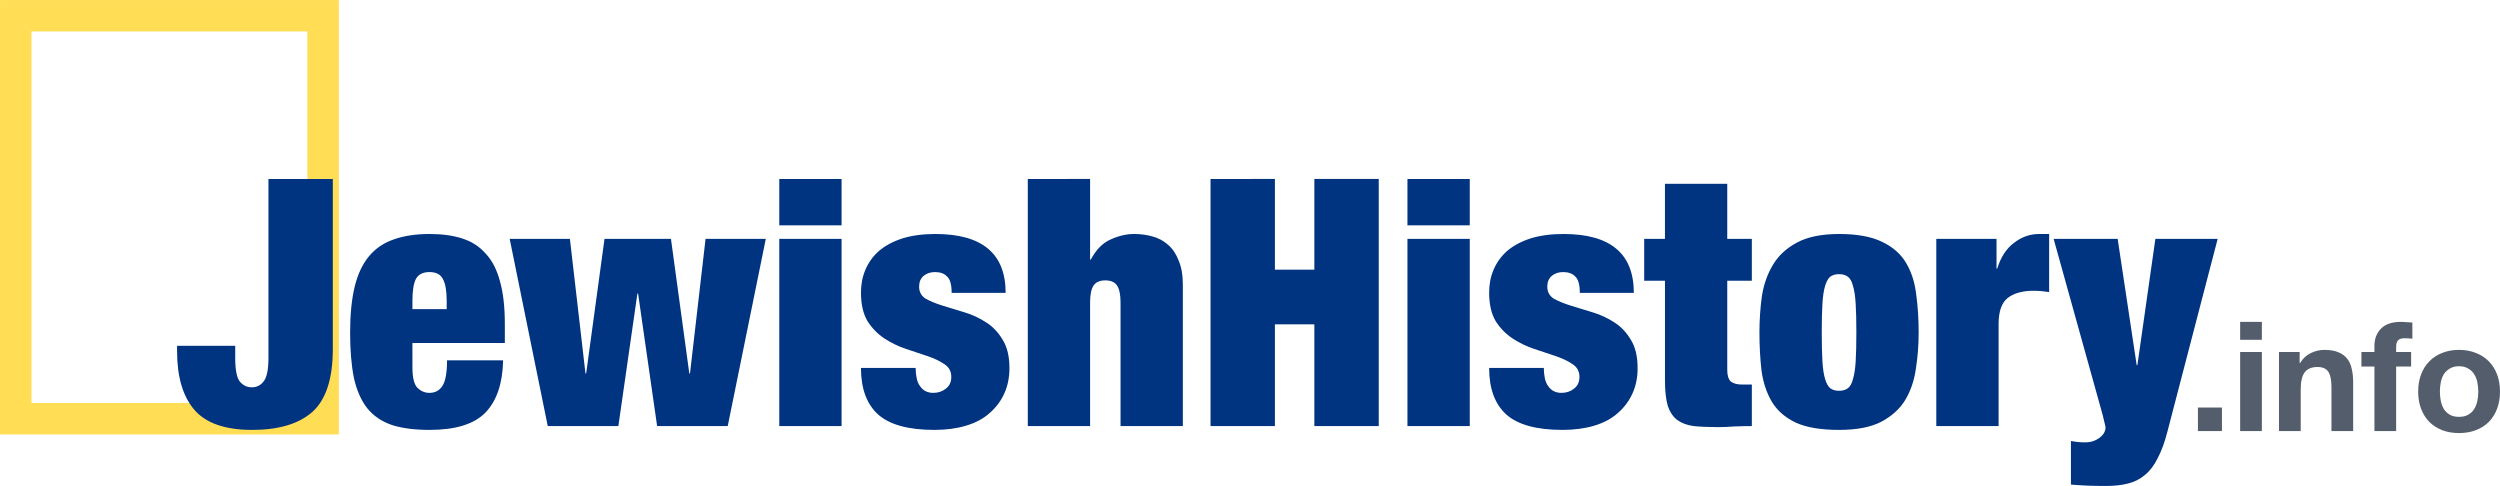
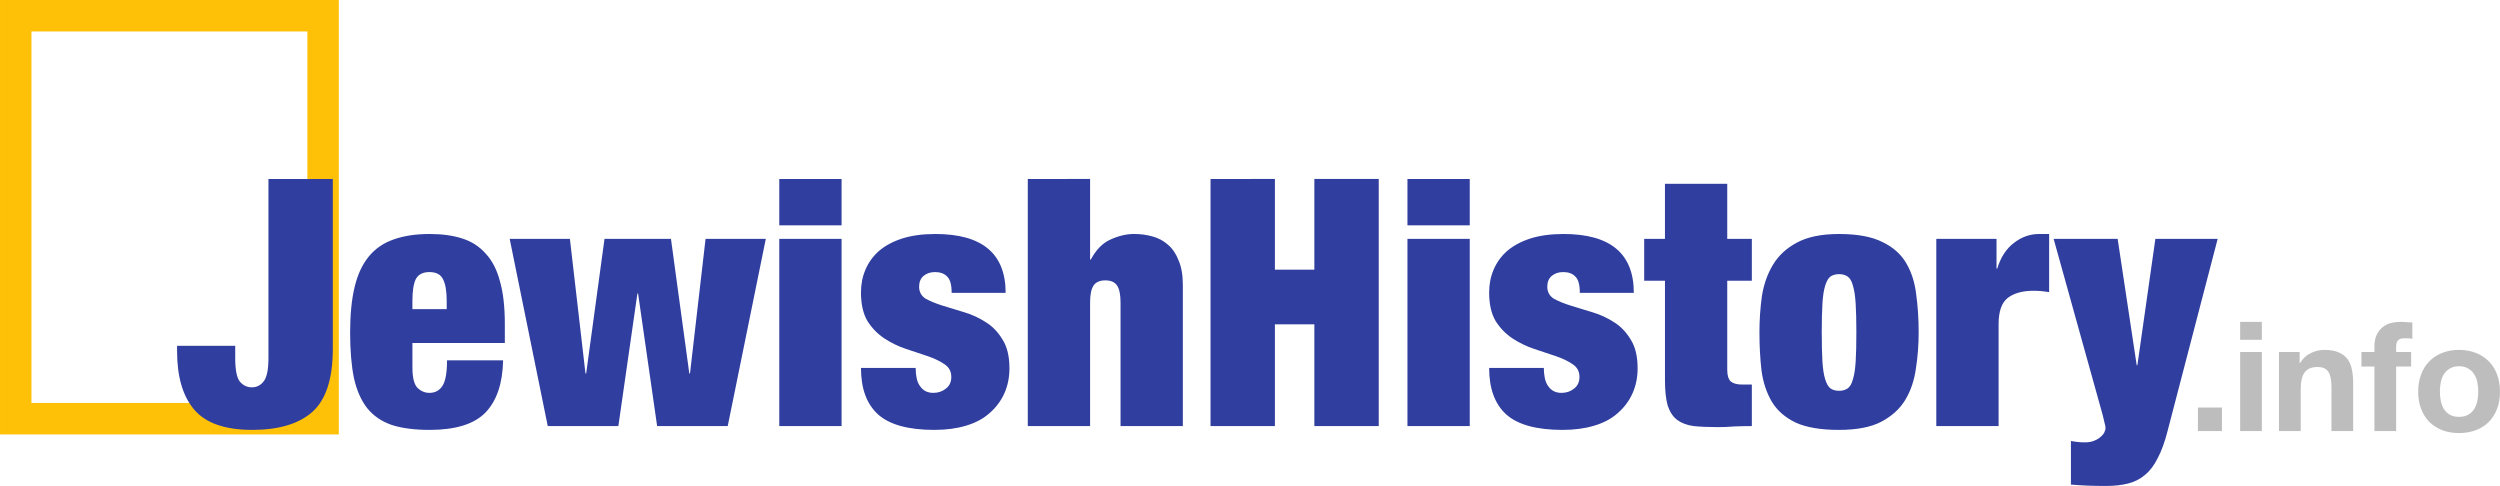
<svg xmlns="http://www.w3.org/2000/svg" width="620.319" height="120.581" viewBox="0 0 164.126 31.904">
-   <path d="M59.855 102.061h20.178v26.455H59.855z" style="fill:none;stroke:#fd5;stroke-width:2.065;stroke-dasharray:none" transform="translate(-58.822 -101.028)" />
+   <path d="M59.855 102.061h20.178v26.455H59.855z" style="fill:none;stroke:#ffc107;stroke-width:2.065;stroke-dasharray:none;stroke-opacity:1" transform="translate(-58.822 -101.028)" />
  <g aria-label="JewishHistory" style="font-size:22.722px;fill:#003380;stroke-width:.852">
-     <path d="M80.671 112.778h-4.226v11.747q0 1.159-.318 1.545-.296.386-.773.386-.477 0-.795-.386-.295-.386-.295-1.545v-.795h-3.818v.34q0 2.545 1.136 3.863t3.795 1.318q2.613 0 3.953-1.182 1.341-1.204 1.341-4.135zM88.147 120.776v.545h-2.25v-.545q0-.977.227-1.432.25-.454.886-.454.66 0 .887.454.25.455.25 1.432zm-2.25 2.772h6.067v-1.25q0-1.681-.318-2.795-.296-1.136-.932-1.818-.613-.704-1.545-1-.909-.295-2.136-.295-1.386 0-2.386.364-.977.34-1.613 1.113-.636.773-.931 2-.296 1.227-.296 3 0 1.749.25 2.976.273 1.227.886 2 .614.749 1.614 1.09 1 .318 2.476.318 2.545 0 3.658-1.136 1.114-1.159 1.16-3.431h-3.682q0 1.25-.318 1.704-.295.432-.84.432-.432 0-.773-.318-.34-.341-.34-1.341zM92.282 116.708l2.5 12.293h4.635l1.25-8.703h.045l1.25 8.703h4.635l2.5-12.293h-3.955l-1.022 8.84h-.045l-1.205-8.84h-4.362l-1.205 8.84h-.045l-1.022-8.84zM109.982 112.778v3.044h4.09v-3.044zm0 3.93v12.293h4.09v-12.293zM118.935 125.184h-3.59q0 2.022 1.113 3.044 1.136 1.023 3.704 1.023 1.158 0 2.067-.273.932-.272 1.545-.818.637-.545.978-1.295.34-.75.34-1.659 0-1.181-.454-1.885-.432-.728-1.09-1.137-.66-.431-1.432-.659-.75-.227-1.409-.431-.659-.205-1.113-.455-.432-.272-.432-.795 0-.454.295-.704.296-.25.75-.25.523 0 .795.295.296.273.296 1.068h3.544q0-3.863-4.612-3.863-1.25 0-2.181.296-.91.295-1.523.818-.59.522-.886 1.227-.295.681-.295 1.5 0 1.158.431 1.885.455.705 1.114 1.136.659.432 1.408.682.773.25 1.432.477.659.227 1.09.523.455.295.455.84 0 .5-.363.773-.341.273-.818.273-.569 0-.864-.432-.159-.205-.227-.523-.068-.318-.068-.681zM126.297 112.778V129h4.09v-8.112q0-.772.227-1.113.227-.34.772-.34.546 0 .773.34.227.34.227 1.113v8.112h4.09v-9.27q0-.955-.273-1.591-.25-.659-.704-1.045-.432-.387-1.023-.546-.568-.159-1.204-.159-.75 0-1.545.364-.772.34-1.295 1.318h-.045v-5.294zM138.294 112.778V129h4.226v-6.68h2.59V129h4.227v-16.223h-4.227v5.953h-2.59v-5.953zM151.222 112.778v3.044h4.09v-3.044zm0 3.93v12.293h4.09v-12.293zM160.175 125.184h-3.59q0 2.022 1.113 3.044 1.136 1.023 3.704 1.023 1.159 0 2.068-.273.931-.272 1.545-.818.636-.545.977-1.295.34-.75.34-1.659 0-1.181-.454-1.885-.432-.728-1.09-1.137-.66-.431-1.432-.659-.75-.227-1.409-.431-.659-.205-1.113-.455-.432-.272-.432-.795 0-.454.295-.704.296-.25.75-.25.523 0 .796.295.295.273.295 1.068h3.545q0-3.863-4.613-3.863-1.25 0-2.181.296-.91.295-1.523.818-.59.522-.886 1.227-.295.681-.295 1.5 0 1.158.432 1.885.454.705 1.113 1.136.659.432 1.409.682.772.25 1.431.477.66.227 1.09.523.455.295.455.84 0 .5-.363.773-.341.273-.818.273-.568 0-.864-.432-.159-.205-.227-.523-.068-.318-.068-.681zM166.764 116.708v2.75h1.364v6.544q0 1.022.181 1.658.205.614.614.932.432.318 1.09.409.66.068 1.591.068.523 0 1.09-.045.569-.023 1.137-.023v-2.727h-.636q-.5 0-.75-.204-.228-.227-.228-.75v-5.862h1.614v-2.75h-1.614v-3.612h-4.09v3.612zM178.42 122.866q0-1.159.046-1.909.045-.75.182-1.181.136-.432.34-.59.228-.16.569-.16.34 0 .568.16.227.158.34.59.137.432.182 1.181.046.75.046 1.91 0 1.158-.046 1.908-.045.727-.182 1.159-.113.431-.34.59-.228.16-.568.16-.341 0-.568-.16-.205-.159-.341-.59-.137-.432-.182-1.16-.045-.75-.045-1.908zm6.363 0q0-1.34-.16-2.5-.136-1.18-.658-2.067-.523-.886-1.568-1.386-1.045-.523-2.84-.523-1.727 0-2.772.568-1.023.546-1.568 1.455-.546.908-.727 2.067-.16 1.16-.16 2.363 0 1.341.137 2.522.159 1.16.682 2.045.522.864 1.567 1.364 1.046.477 2.84.477 1.727 0 2.75-.523 1.045-.545 1.59-1.431.546-.909.705-2.068.182-1.159.182-2.363zM185.941 116.708v12.293h4.09v-6.703q0-1.227.591-1.704.614-.477 1.704-.477.25 0 .5.022.25.023.523.069v-3.818h-.66q-.908 0-1.658.591-.75.568-1.09 1.682h-.046v-1.955zM194.78 129.978v2.863q.523.045 1.068.068.568.023 1.227.023.818 0 1.454-.16.637-.158 1.114-.567.5-.41.84-1.114.364-.681.637-1.75l3.294-12.633h-4.09l-1.181 8.294h-.046l-1.25-8.294h-4.203l3.227 11.589q.068.25.113.477.068.227.068.363 0 .091-.068.25-.068.16-.227.296-.159.159-.432.272-.25.114-.636.114-.227 0-.454-.023-.228-.022-.455-.068z" style="font-weight:900;font-stretch:condensed;font-family:&quot;Helvetica Neue&quot;;-inkscape-font-specification:&quot;Helvetica Neue Heavy Condensed&quot;" transform="translate(-58.822 -101.028)" />
+     <path d="M80.671 112.778h-4.226v11.747q0 1.159-.318 1.545-.296.386-.773.386-.477 0-.795-.386-.295-.386-.295-1.545v-.795h-3.818v.34q0 2.545 1.136 3.863t3.795 1.318q2.613 0 3.953-1.182 1.341-1.204 1.341-4.135zM88.147 120.776v.545h-2.25v-.545q0-.977.227-1.432.25-.454.886-.454.66 0 .887.454.25.455.25 1.432zm-2.25 2.772h6.067v-1.25q0-1.681-.318-2.795-.296-1.136-.932-1.818-.613-.704-1.545-1-.909-.295-2.136-.295-1.386 0-2.386.364-.977.34-1.613 1.113-.636.773-.931 2-.296 1.227-.296 3 0 1.749.25 2.976.273 1.227.886 2 .614.749 1.614 1.09 1 .318 2.476.318 2.545 0 3.658-1.136 1.114-1.159 1.16-3.431h-3.682q0 1.25-.318 1.704-.295.432-.84.432-.432 0-.773-.318-.34-.341-.34-1.341zM92.282 116.708l2.5 12.293h4.635l1.25-8.703h.045l1.25 8.703h4.635l2.5-12.293h-3.955l-1.022 8.84h-.045l-1.205-8.84h-4.362l-1.205 8.84h-.045l-1.022-8.84zM109.982 112.778v3.044h4.09v-3.044zm0 3.93v12.293h4.09v-12.293zM118.935 125.184h-3.59q0 2.022 1.113 3.044 1.136 1.023 3.704 1.023 1.158 0 2.067-.273.932-.272 1.545-.818.637-.545.978-1.295.34-.75.34-1.659 0-1.181-.454-1.885-.432-.728-1.09-1.137-.66-.431-1.432-.659-.75-.227-1.409-.431-.659-.205-1.113-.455-.432-.272-.432-.795 0-.454.295-.704.296-.25.75-.25.523 0 .795.295.296.273.296 1.068h3.544q0-3.863-4.612-3.863-1.25 0-2.181.296-.91.295-1.523.818-.59.522-.886 1.227-.295.681-.295 1.5 0 1.158.431 1.885.455.705 1.114 1.136.659.432 1.408.682.773.25 1.432.477.659.227 1.09.523.455.295.455.84 0 .5-.363.773-.341.273-.818.273-.569 0-.864-.432-.159-.205-.227-.523-.068-.318-.068-.681zM126.297 112.778V129h4.09v-8.112q0-.772.227-1.113.227-.34.772-.34.546 0 .773.34.227.34.227 1.113v8.112h4.09v-9.27q0-.955-.273-1.591-.25-.659-.704-1.045-.432-.387-1.023-.546-.568-.159-1.204-.159-.75 0-1.545.364-.772.34-1.295 1.318h-.045v-5.294zM138.294 112.778V129h4.226v-6.68h2.59V129h4.227v-16.223h-4.227v5.953h-2.59v-5.953zM151.222 112.778v3.044h4.09v-3.044zm0 3.93v12.293h4.09v-12.293zM160.175 125.184h-3.59q0 2.022 1.113 3.044 1.136 1.023 3.704 1.023 1.159 0 2.068-.273.931-.272 1.545-.818.636-.545.977-1.295.34-.75.34-1.659 0-1.181-.454-1.885-.432-.728-1.09-1.137-.66-.431-1.432-.659-.75-.227-1.409-.431-.659-.205-1.113-.455-.432-.272-.432-.795 0-.454.295-.704.296-.25.75-.25.523 0 .796.295.295.273.295 1.068h3.545q0-3.863-4.613-3.863-1.25 0-2.181.296-.91.295-1.523.818-.59.522-.886 1.227-.295.681-.295 1.5 0 1.158.432 1.885.454.705 1.113 1.136.659.432 1.409.682.772.25 1.431.477.66.227 1.09.523.455.295.455.84 0 .5-.363.773-.341.273-.818.273-.568 0-.864-.432-.159-.205-.227-.523-.068-.318-.068-.681zM166.764 116.708v2.75h1.364v6.544q0 1.022.181 1.658.205.614.614.932.432.318 1.09.409.66.068 1.591.068.523 0 1.09-.045.569-.023 1.137-.023v-2.727h-.636q-.5 0-.75-.204-.228-.227-.228-.75v-5.862h1.614v-2.75h-1.614v-3.612h-4.09v3.612zM178.42 122.866q0-1.159.046-1.909.045-.75.182-1.181.136-.432.34-.59.228-.16.569-.16.34 0 .568.16.227.158.34.59.137.432.182 1.181.046.75.046 1.91 0 1.158-.046 1.908-.045.727-.182 1.159-.113.431-.34.59-.228.16-.568.16-.341 0-.568-.16-.205-.159-.341-.59-.137-.432-.182-1.16-.045-.75-.045-1.908zm6.363 0q0-1.34-.16-2.5-.136-1.18-.658-2.067-.523-.886-1.568-1.386-1.045-.523-2.84-.523-1.727 0-2.772.568-1.023.546-1.568 1.455-.546.908-.727 2.067-.16 1.16-.16 2.363 0 1.341.137 2.522.159 1.16.682 2.045.522.864 1.567 1.364 1.046.477 2.84.477 1.727 0 2.75-.523 1.045-.545 1.59-1.431.546-.909.705-2.068.182-1.159.182-2.363zM185.941 116.708v12.293h4.09v-6.703q0-1.227.591-1.704.614-.477 1.704-.477.25 0 .5.022.25.023.523.069v-3.818h-.66q-.908 0-1.658.591-.75.568-1.09 1.682h-.046v-1.955zM194.78 129.978v2.863q.523.045 1.068.068.568.023 1.227.023.818 0 1.454-.16.637-.158 1.114-.567.5-.41.84-1.114.364-.681.637-1.75l3.294-12.633h-4.09l-1.181 8.294h-.046l-1.25-8.294h-4.203l3.227 11.589q.068.25.113.477.068.227.068.363 0 .091-.068.25-.068.16-.227.296-.159.159-.432.272-.25.114-.636.114-.227 0-.454-.023-.228-.022-.455-.068z" style="font-weight:900;font-stretch:condensed;font-family:&quot;Helvetica Neue&quot;;-inkscape-font-specification:&quot;Helvetica Neue Heavy Condensed&quot;;fill:#303f9f;fill-opacity:1" transform="translate(-58.822 -101.028)" />
  </g>
-   <g stroke="none" aria-label=".info" style="font-weight:900;font-stretch:condensed;font-size:10.041px;font-family:&quot;Helvetica Neue&quot;;-inkscape-font-specification:&quot;Helvetica Neue Heavy Condensed&quot;;fill:#003380;stroke:#fd5;stroke-width:2.939">
-     <path d="M203.117 127.783v1.546h1.577v-1.546zM207.315 123.335v-1.175h-1.426v1.175zm-1.426.803v5.191h1.426v-5.19zM208.44 124.138v5.191h1.425v-2.72q0-.794.261-1.135.261-.352.843-.352.513 0 .713.321.201.312.201.954v2.932h1.426v-3.193q0-.482-.09-.873-.08-.402-.292-.673-.21-.281-.582-.432-.361-.16-.934-.16-.452 0-.883.21-.432.201-.703.653h-.03v-.723zM214.705 125.092v4.237h1.425v-4.237h.984v-.954h-.984v-.311q0-.321.12-.452.131-.14.423-.14.27 0 .522.03V122.2l-.372-.02q-.19-.02-.381-.02-.874 0-1.306.442-.431.442-.431 1.134v.402h-.854v.954zM219.002 126.739q0-.312.06-.613t.201-.532q.15-.23.392-.371.24-.151.602-.151t.603.15q.25.141.391.372.15.231.211.532.06.301.06.613 0 .311-.06.612-.06.291-.21.532-.141.231-.392.372-.241.14-.603.14-.361 0-.602-.14t-.392-.372q-.14-.24-.2-.532-.06-.301-.06-.612zm-1.426 0q0 .622.191 1.124.19.502.542.864.352.351.844.542.492.19 1.104.19.613 0 1.105-.19.502-.19.853-.542.352-.362.542-.864.191-.502.191-1.124 0-.623-.19-1.125-.191-.512-.543-.863-.351-.362-.853-.553-.492-.2-1.105-.2-.612 0-1.104.2-.492.191-.844.553-.351.351-.542.863-.19.502-.19 1.125z" style="font-weight:700;font-stretch:normal;-inkscape-font-specification:&quot;Helvetica Neue Bold&quot;;fill:#535d6c;stroke:none" transform="translate(-58.822 -101.028)" />
+   <g stroke="none" aria-label=".info" style="font-weight:900;font-stretch:condensed;font-size:10.041px;font-family:&quot;Helvetica Neue&quot;;-inkscape-font-specification:&quot;Helvetica Neue Heavy Condensed&quot;;fill:#bdbdbd;fill-opacity:1;stroke:#fd5;stroke-width:2.939">
+     <path d="M203.117 127.783v1.546h1.577v-1.546zM207.315 123.335v-1.175h-1.426v1.175zm-1.426.803v5.191h1.426v-5.19zM208.44 124.138v5.191h1.425v-2.72q0-.794.261-1.135.261-.352.843-.352.513 0 .713.321.201.312.201.954v2.932h1.426v-3.193q0-.482-.09-.873-.08-.402-.292-.673-.21-.281-.582-.432-.361-.16-.934-.16-.452 0-.883.21-.432.201-.703.653h-.03v-.723zM214.705 125.092v4.237h1.425v-4.237h.984v-.954h-.984v-.311q0-.321.12-.452.131-.14.423-.14.27 0 .522.03V122.2l-.372-.02q-.19-.02-.381-.02-.874 0-1.306.442-.431.442-.431 1.134v.402h-.854v.954zM219.002 126.739q0-.312.06-.613t.201-.532q.15-.23.392-.371.24-.151.602-.151t.603.15q.25.141.391.372.15.231.211.532.06.301.06.613 0 .311-.06.612-.06.291-.21.532-.141.231-.392.372-.241.14-.603.14-.361 0-.602-.14t-.392-.372q-.14-.24-.2-.532-.06-.301-.06-.612zm-1.426 0q0 .622.191 1.124.19.502.542.864.352.351.844.542.492.19 1.104.19.613 0 1.105-.19.502-.19.853-.542.352-.362.542-.864.191-.502.191-1.124 0-.623-.19-1.125-.191-.512-.543-.863-.351-.362-.853-.553-.492-.2-1.105-.2-.612 0-1.104.2-.492.191-.844.553-.351.351-.542.863-.19.502-.19 1.125z" style="font-weight:700;font-stretch:normal;-inkscape-font-specification:&quot;Helvetica Neue Bold&quot;;fill:#bdbdbd;fill-opacity:1;stroke:none" transform="translate(-58.822 -101.028)" />
  </g>
</svg>
